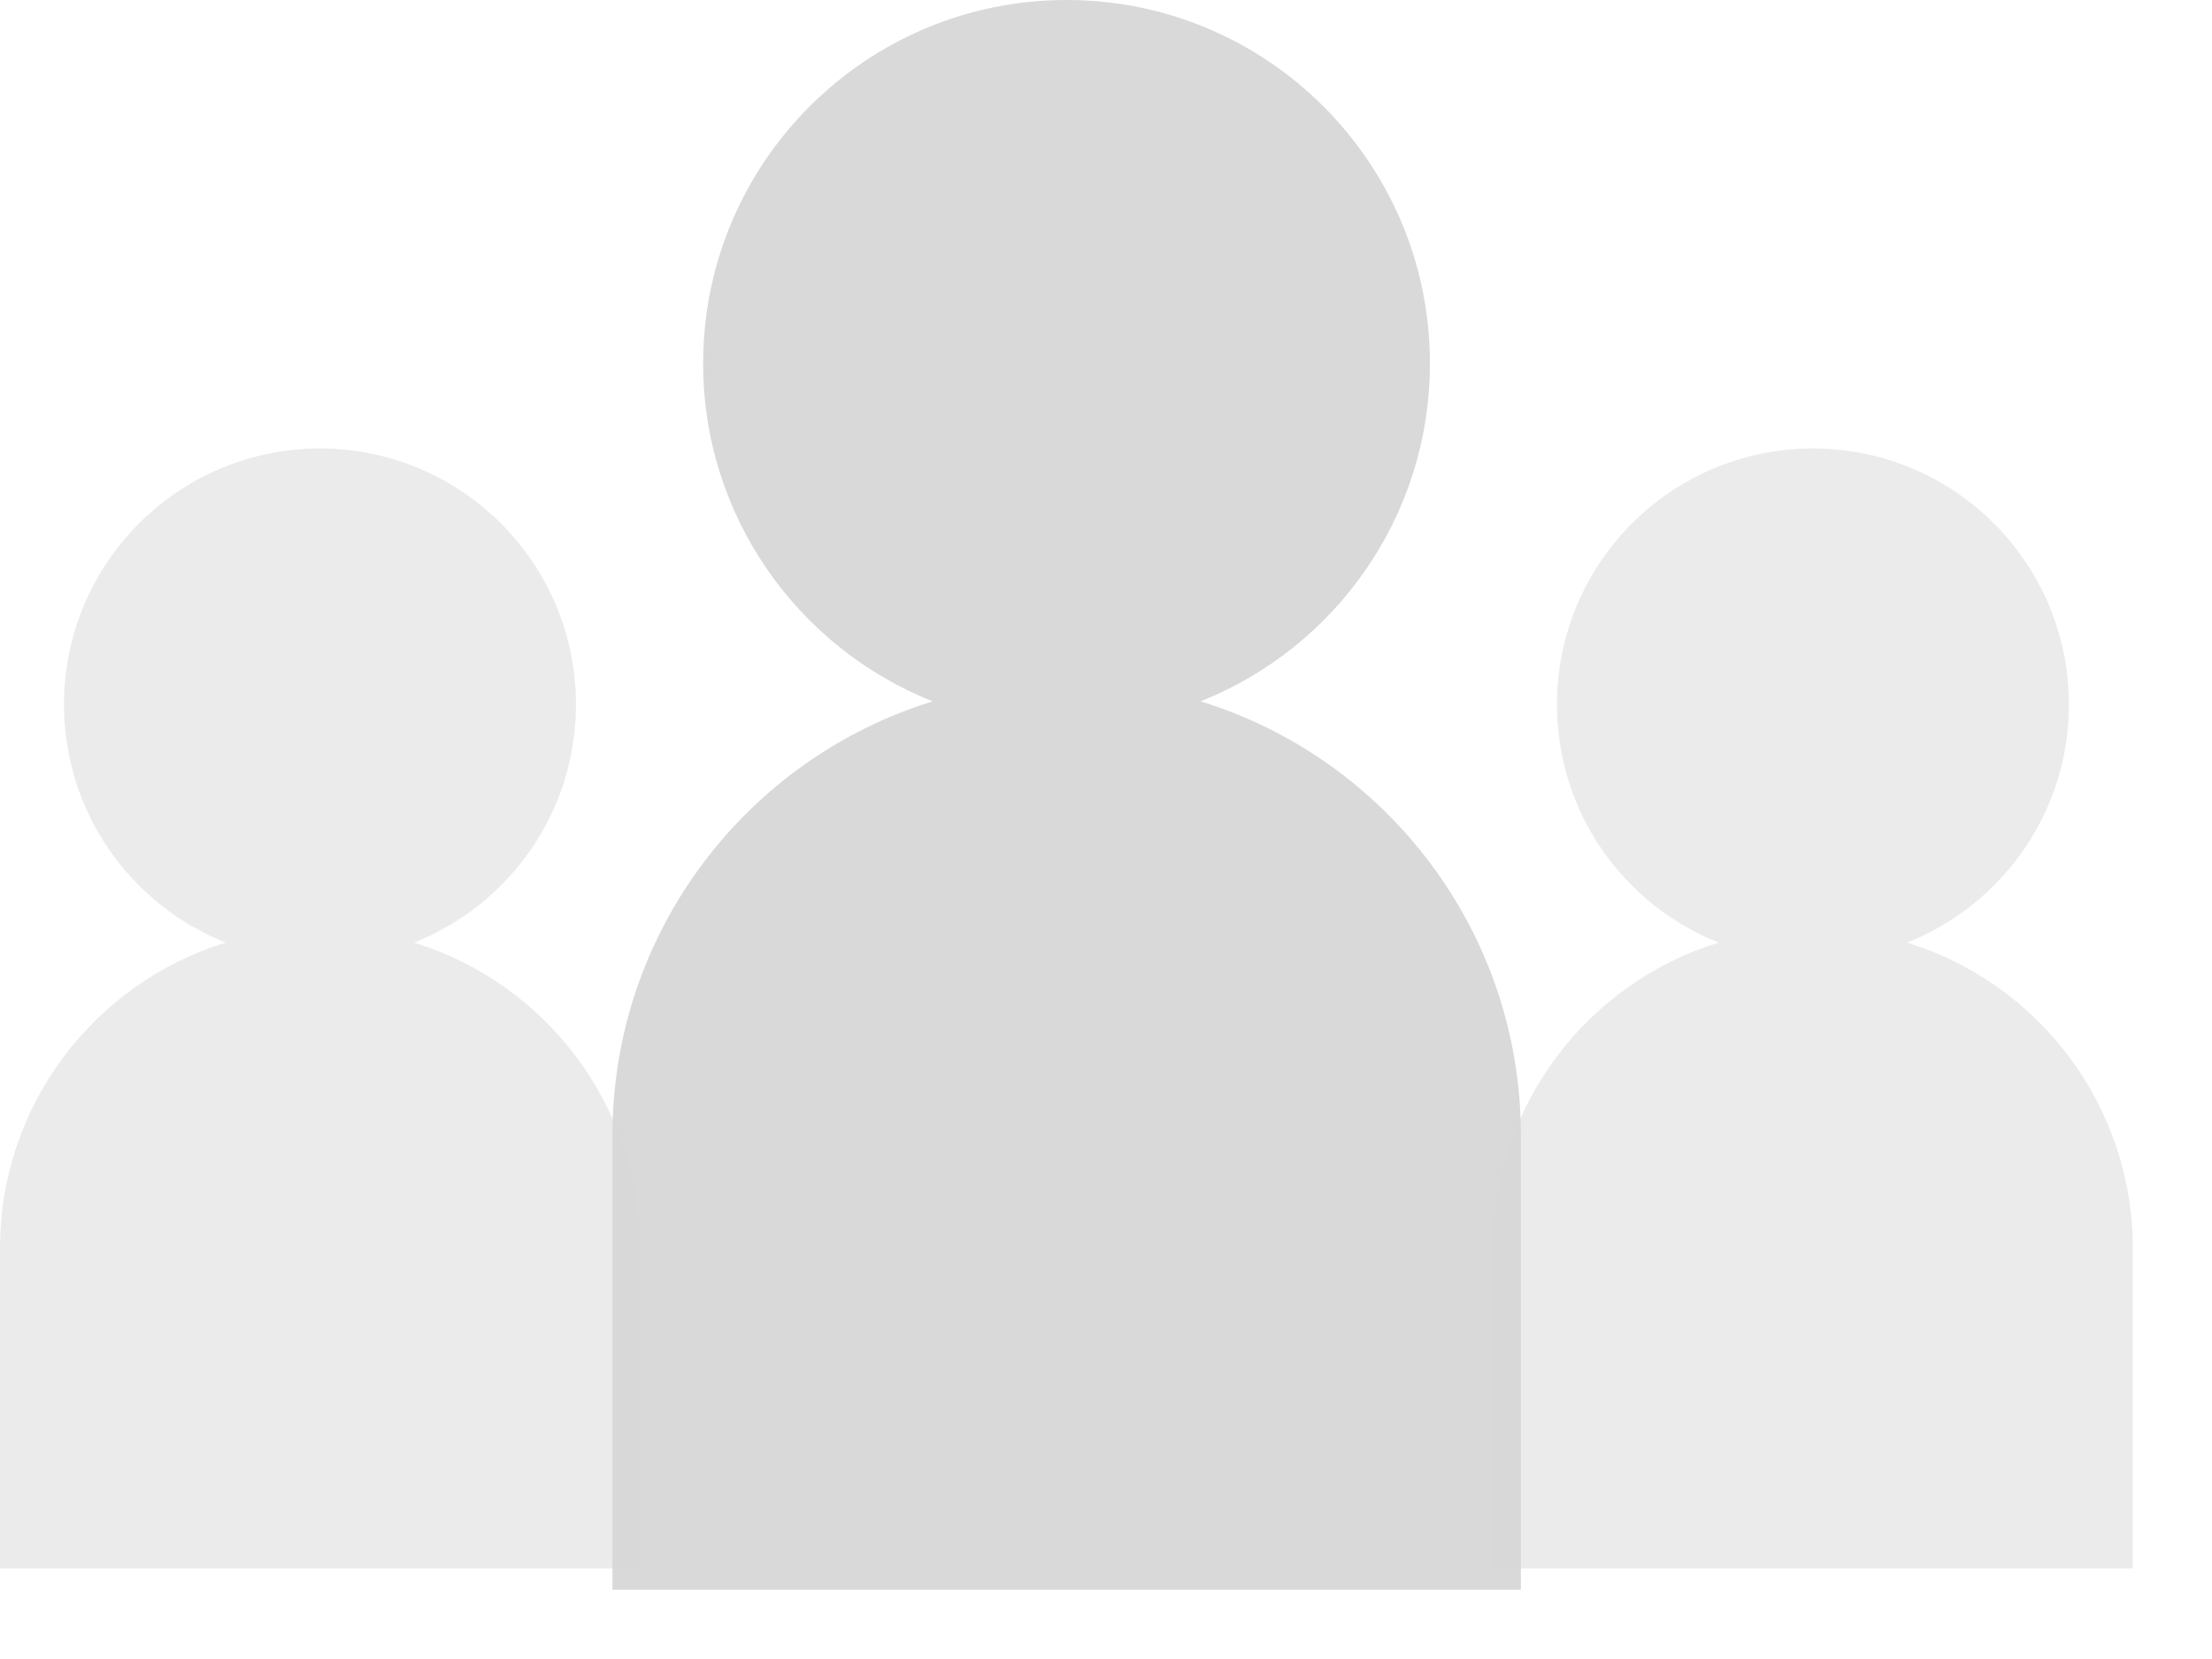
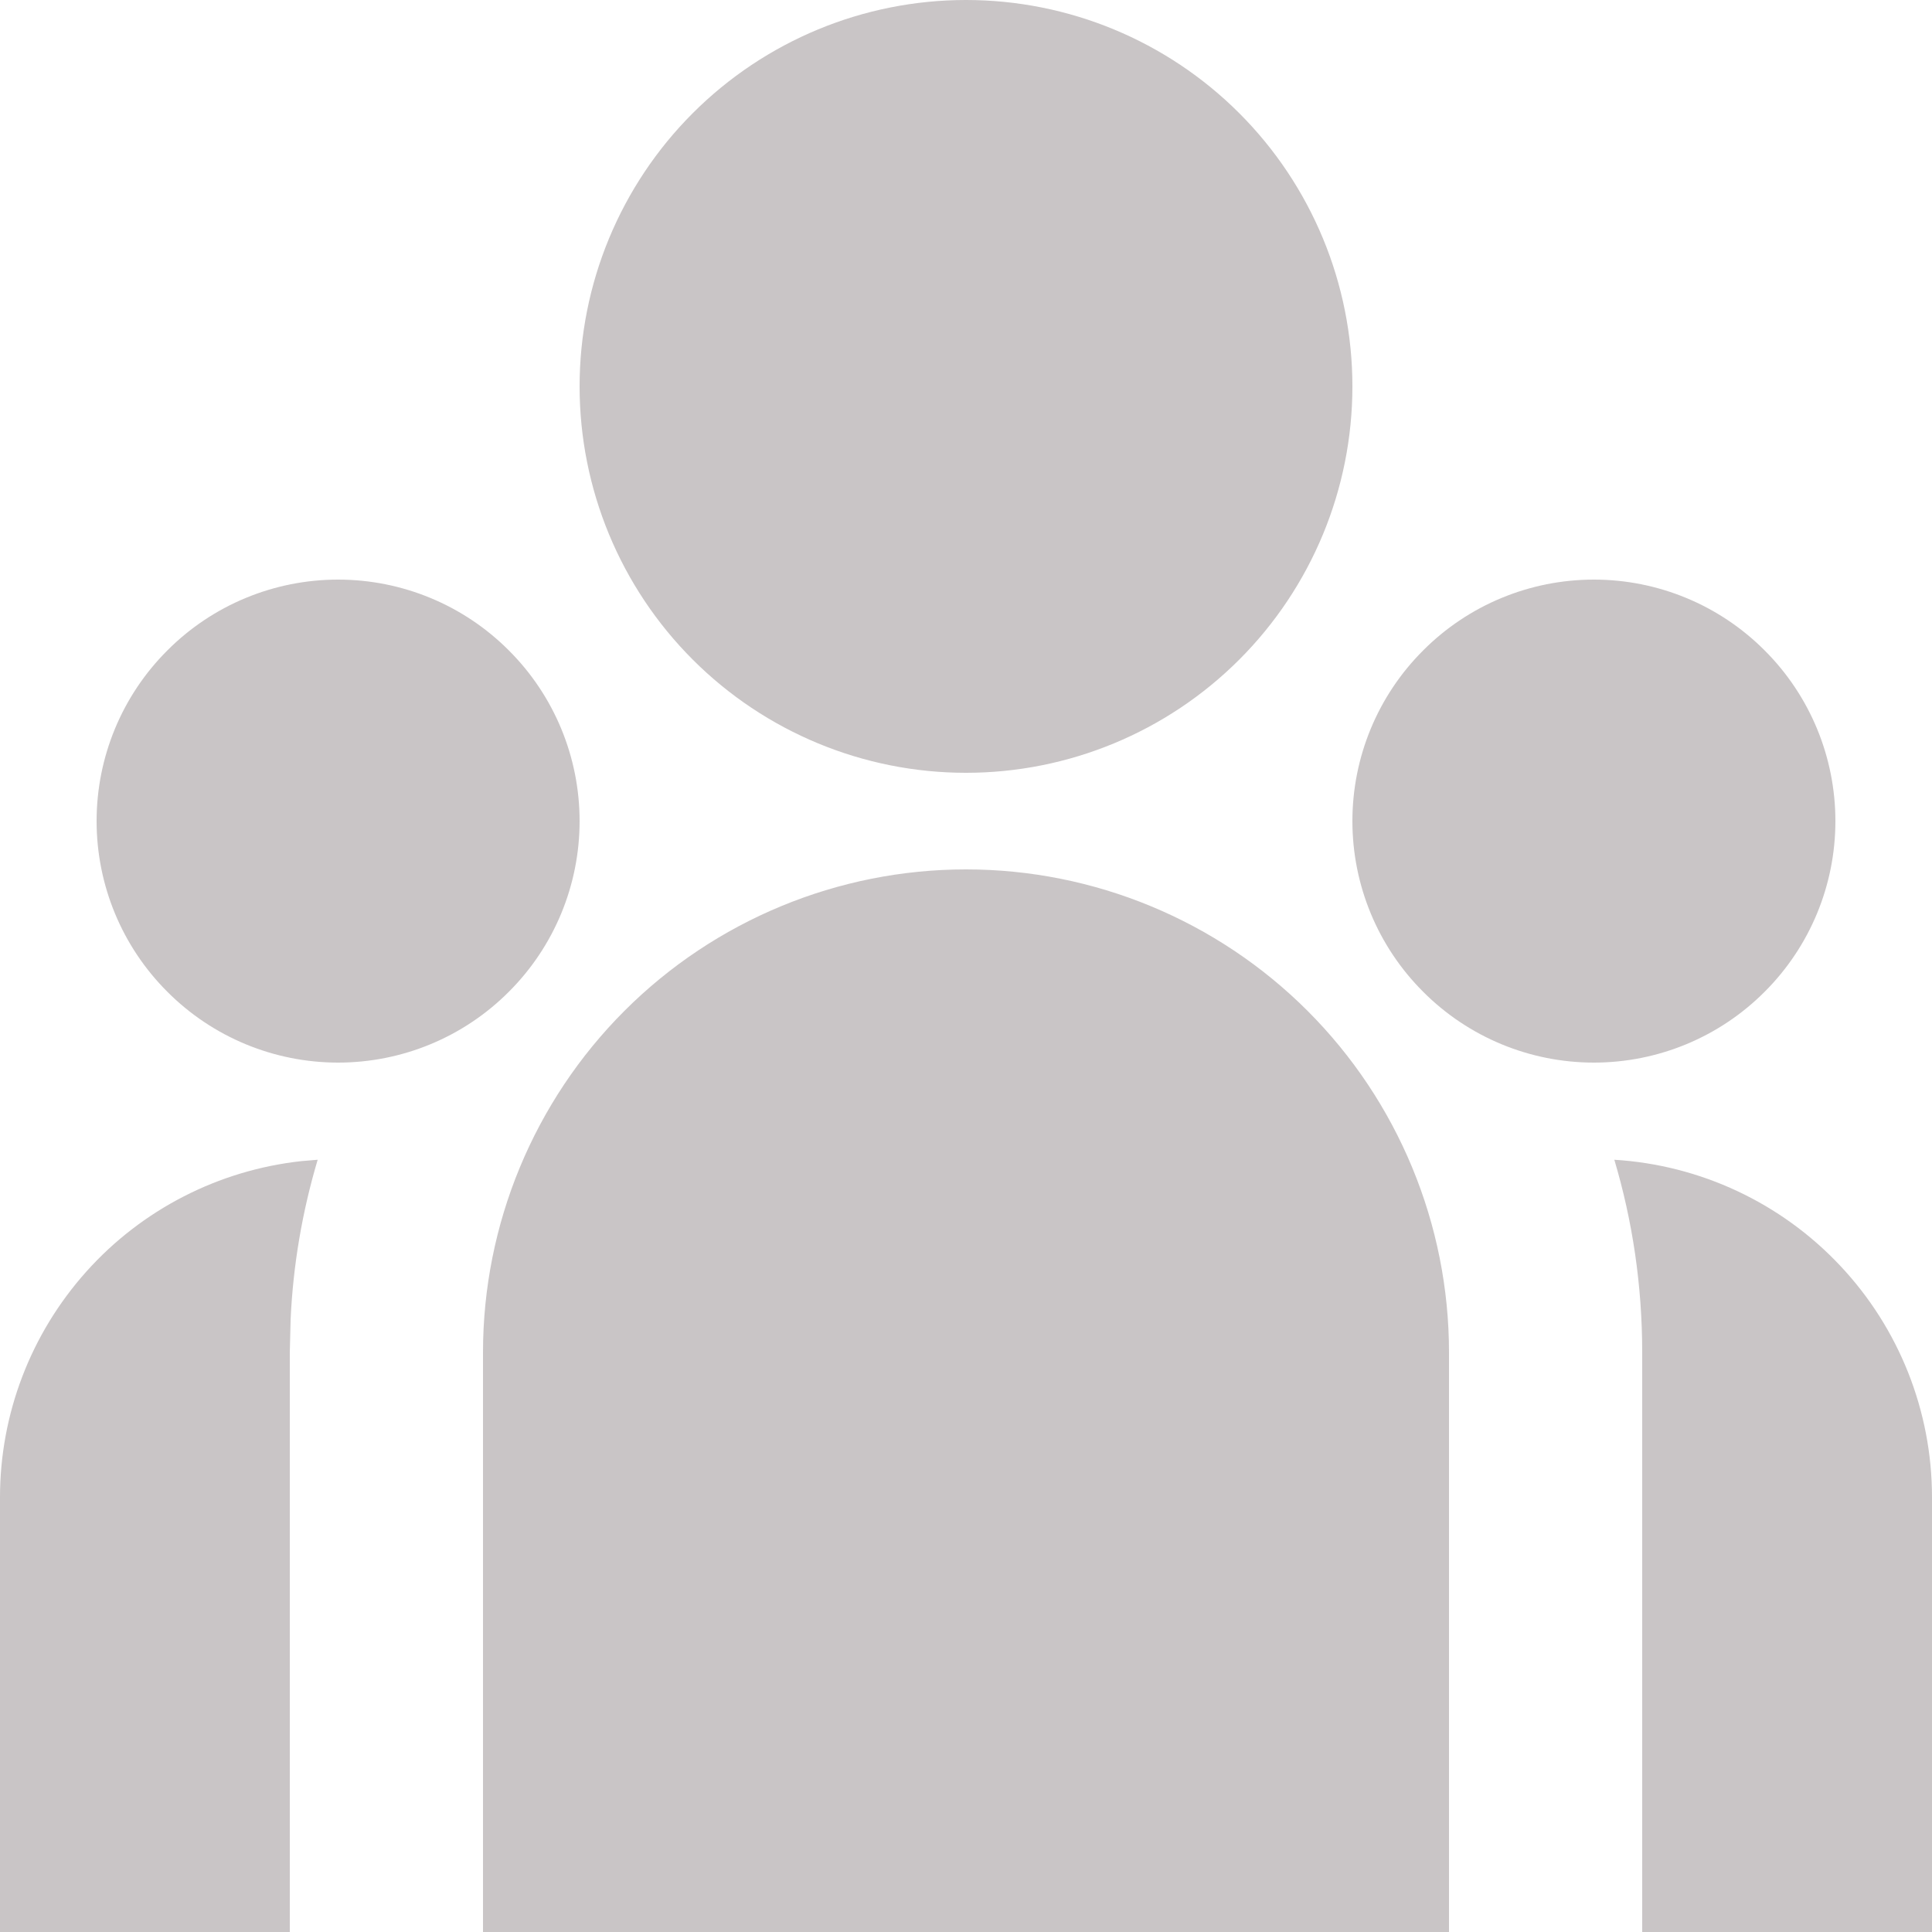
- <svg xmlns="http://www.w3.org/2000/svg" width="16" height="12" viewBox="0 0 16 12" fill="none">
-   <path fill-rule="evenodd" clip-rule="evenodd" d="M8.684 5.073C9.656 4.687 10.343 3.738 10.343 2.629C10.343 1.177 9.166 0 7.715 0C6.263 0 5.086 1.177 5.086 2.629C5.086 3.738 5.774 4.687 6.746 5.073C5.405 5.487 4.43 6.736 4.43 8.213V11.499H11.001V8.213C11.001 6.736 10.026 5.486 8.684 5.073Z" fill="#D9D9D9" />
-   <path fill-rule="evenodd" clip-rule="evenodd" d="M2.995 6.818C3.681 6.546 4.166 5.878 4.166 5.096C4.166 4.073 3.337 3.244 2.314 3.244C1.292 3.244 0.463 4.073 0.463 5.096C0.463 5.878 0.948 6.546 1.633 6.818C0.687 7.108 0 7.989 0 9.03V11.344H4.629V9.03C4.629 7.989 3.941 7.109 2.995 6.818Z" fill="#D9D9D9" fill-opacity="0.5" />
-   <path fill-rule="evenodd" clip-rule="evenodd" d="M13.794 6.818C14.48 6.546 14.965 5.878 14.965 5.096C14.965 4.073 14.136 3.244 13.113 3.244C12.091 3.244 11.262 4.073 11.262 5.096C11.262 5.878 11.746 6.546 12.432 6.818C11.486 7.108 10.799 7.989 10.799 9.03V11.344H15.427V9.03C15.427 7.989 14.74 7.109 13.794 6.818Z" fill="#D9D9D9" fill-opacity="0.5" />
+ <svg xmlns="http://www.w3.org/2000/svg" width="14" height="14" viewBox="0 0 14 14" fill="none">
+   <path d="M7 6.3C7.928 6.3 8.819 6.669 9.475 7.325C10.131 7.981 10.5 8.872 10.5 9.8V14H3.5V9.8C3.5 8.872 3.869 7.981 4.525 7.325C5.181 6.669 6.072 6.3 7 6.3ZM2.302 8.404C2.19 8.78 2.124 9.168 2.106 9.559L2.1 9.8V14H6.39219e-08V10.85C-0 10.246 0.223 9.664 0.626 9.214C1.028 8.765 1.583 8.48 2.183 8.414L2.302 8.404H2.302ZM11.698 8.404C12.321 8.442 12.906 8.716 13.334 9.171C13.762 9.625 14 10.226 14 10.85V14H11.9V9.8C11.9 9.315 11.83 8.847 11.698 8.404ZM2.45 4.2C2.914 4.2 3.359 4.384 3.687 4.713C4.016 5.041 4.2 5.486 4.2 5.95C4.2 6.414 4.016 6.859 3.687 7.187C3.359 7.516 2.914 7.7 2.45 7.7C1.986 7.7 1.541 7.516 1.213 7.187C0.884 6.859 0.7 6.414 0.7 5.95C0.7 5.486 0.884 5.041 1.213 4.713C1.541 4.384 1.986 4.2 2.45 4.2ZM11.55 4.2C12.014 4.2 12.459 4.384 12.787 4.713C13.116 5.041 13.3 5.486 13.3 5.95C13.3 6.414 13.116 6.859 12.787 7.187C12.459 7.516 12.014 7.7 11.55 7.7C11.086 7.7 10.641 7.516 10.313 7.187C9.984 6.859 9.8 6.414 9.8 5.95C9.8 5.486 9.984 5.041 10.313 4.713C10.641 4.384 11.086 4.2 11.55 4.2ZM7 0C7.743 0 8.455 0.295 8.98 0.82C9.505 1.345 9.8 2.057 9.8 2.8C9.8 3.543 9.505 4.255 8.98 4.78C8.455 5.305 7.743 5.6 7 5.6C6.257 5.6 5.545 5.305 5.02 4.78C4.495 4.255 4.2 3.543 4.2 2.8C4.2 2.057 4.495 1.345 5.02 0.82C5.545 0.295 6.257 0 7 0Z" fill="#C9C5C6" />
</svg>
